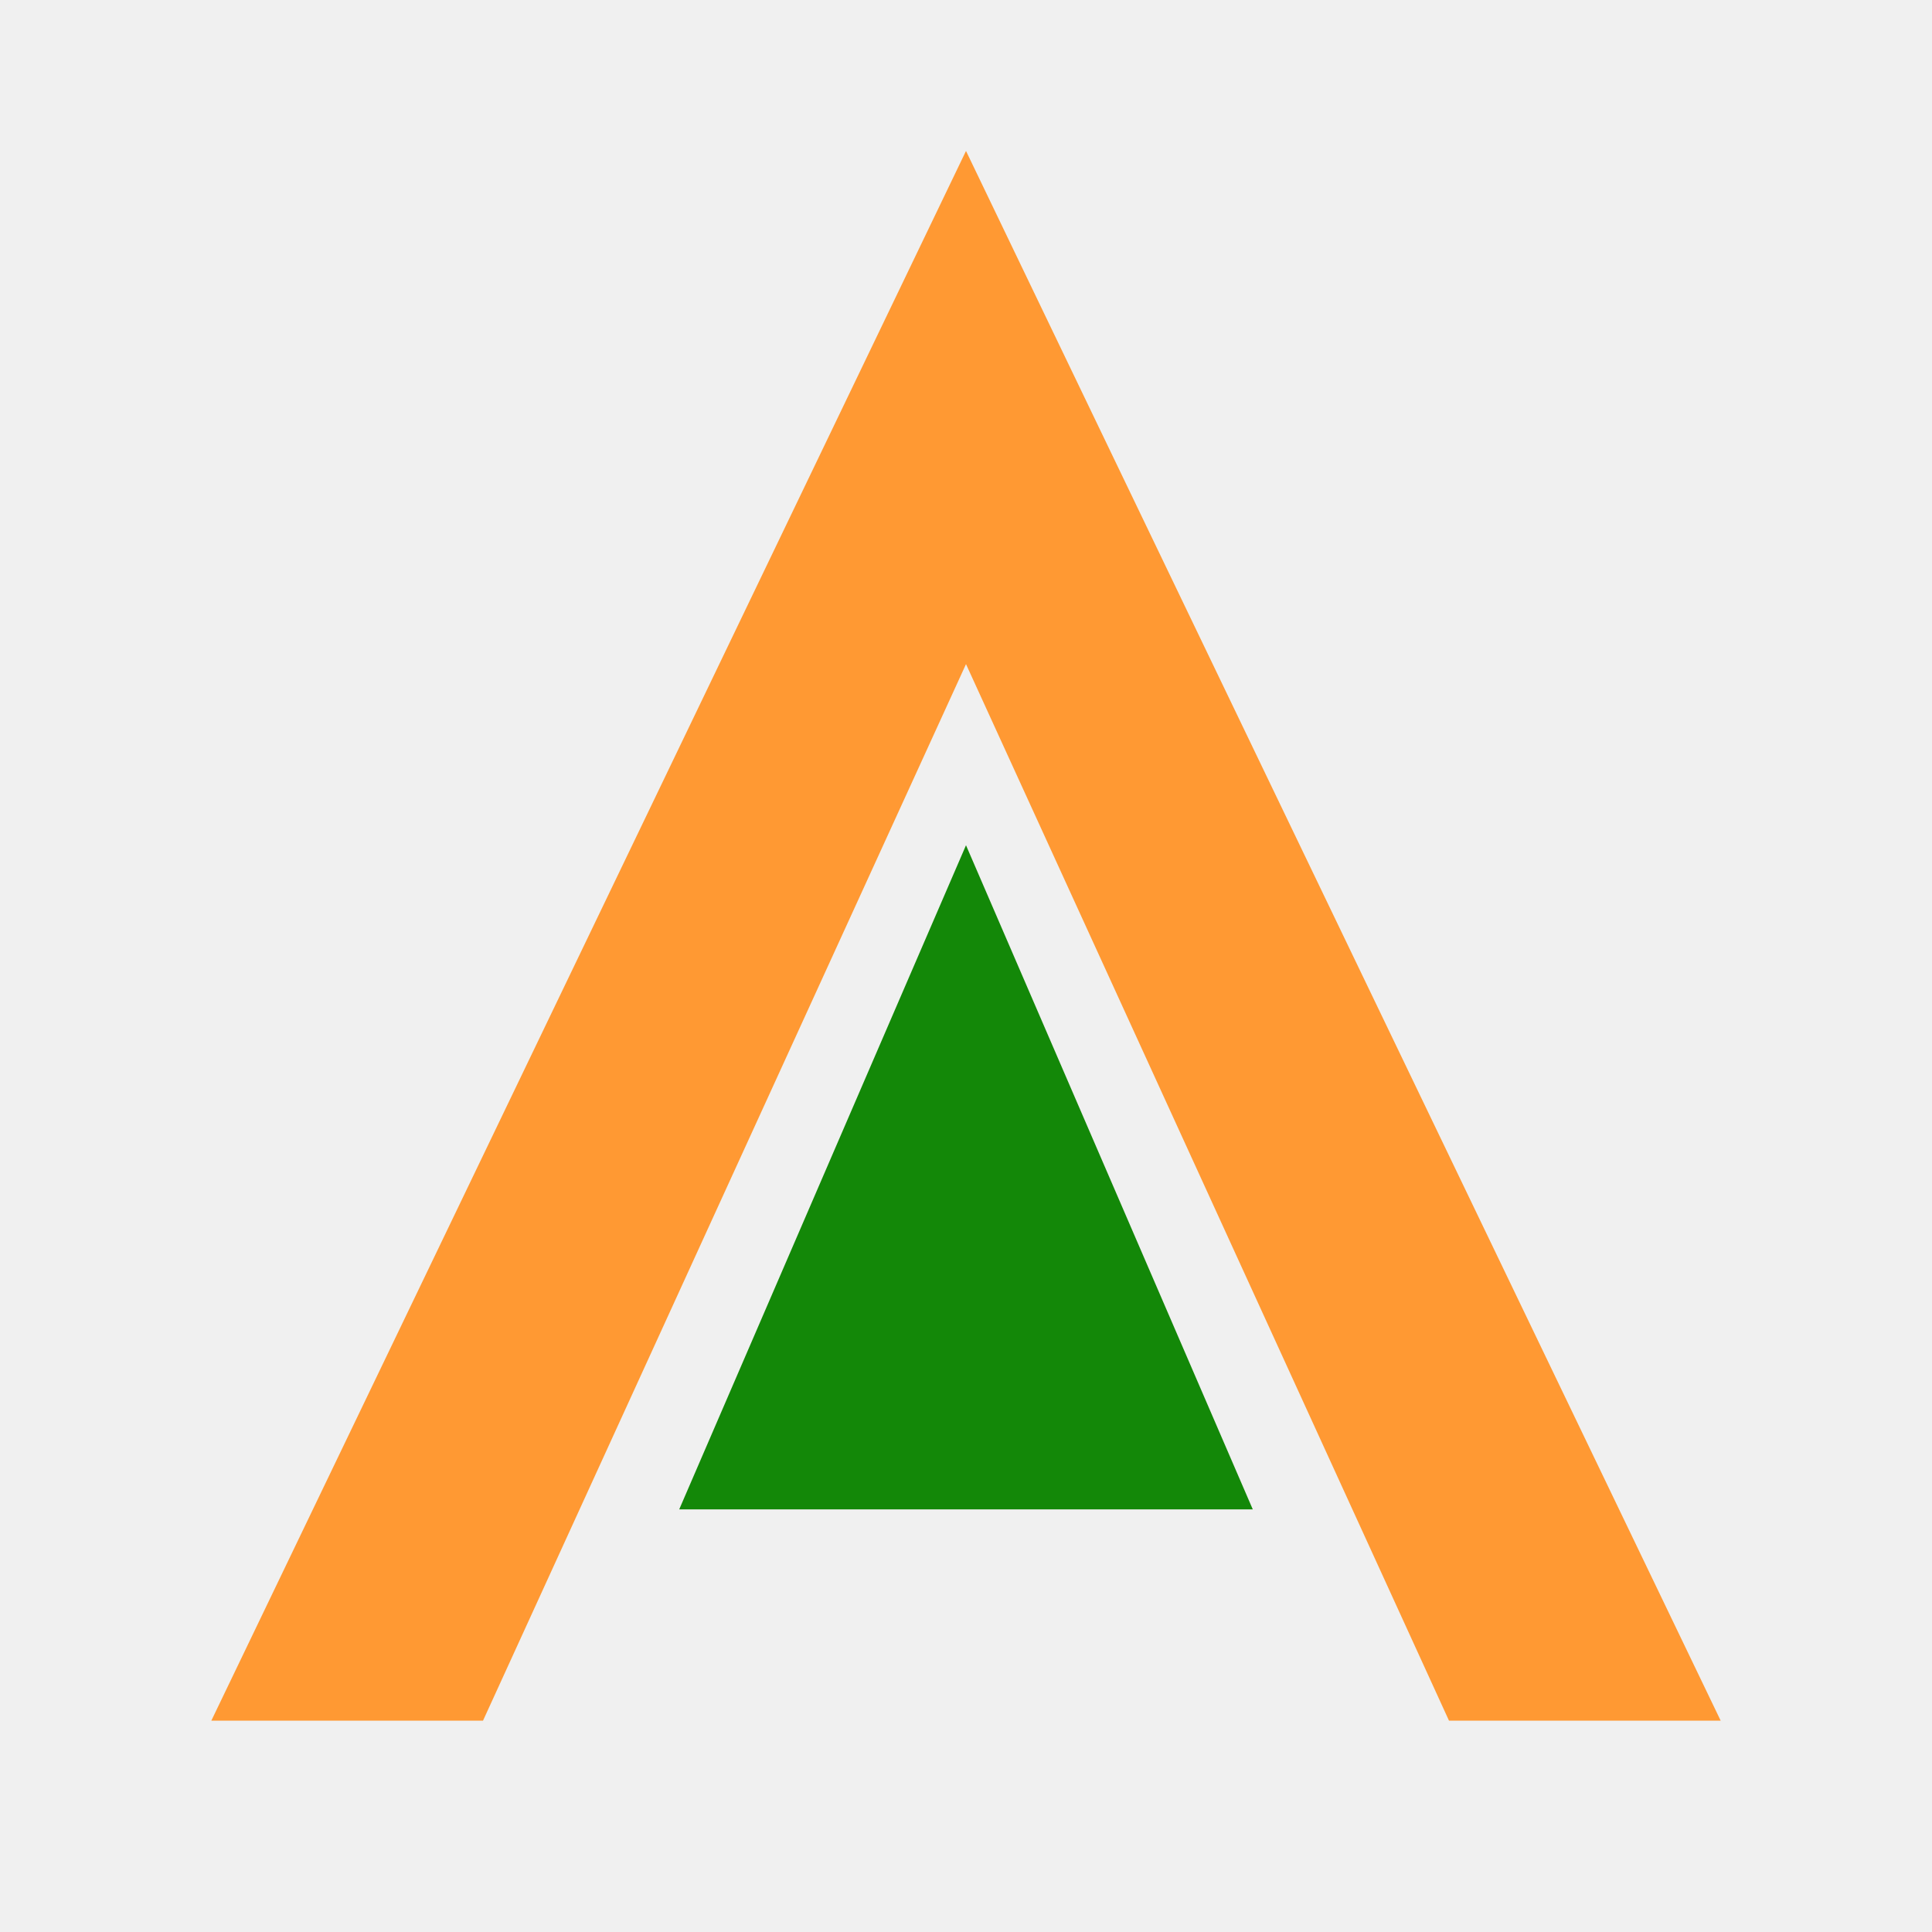
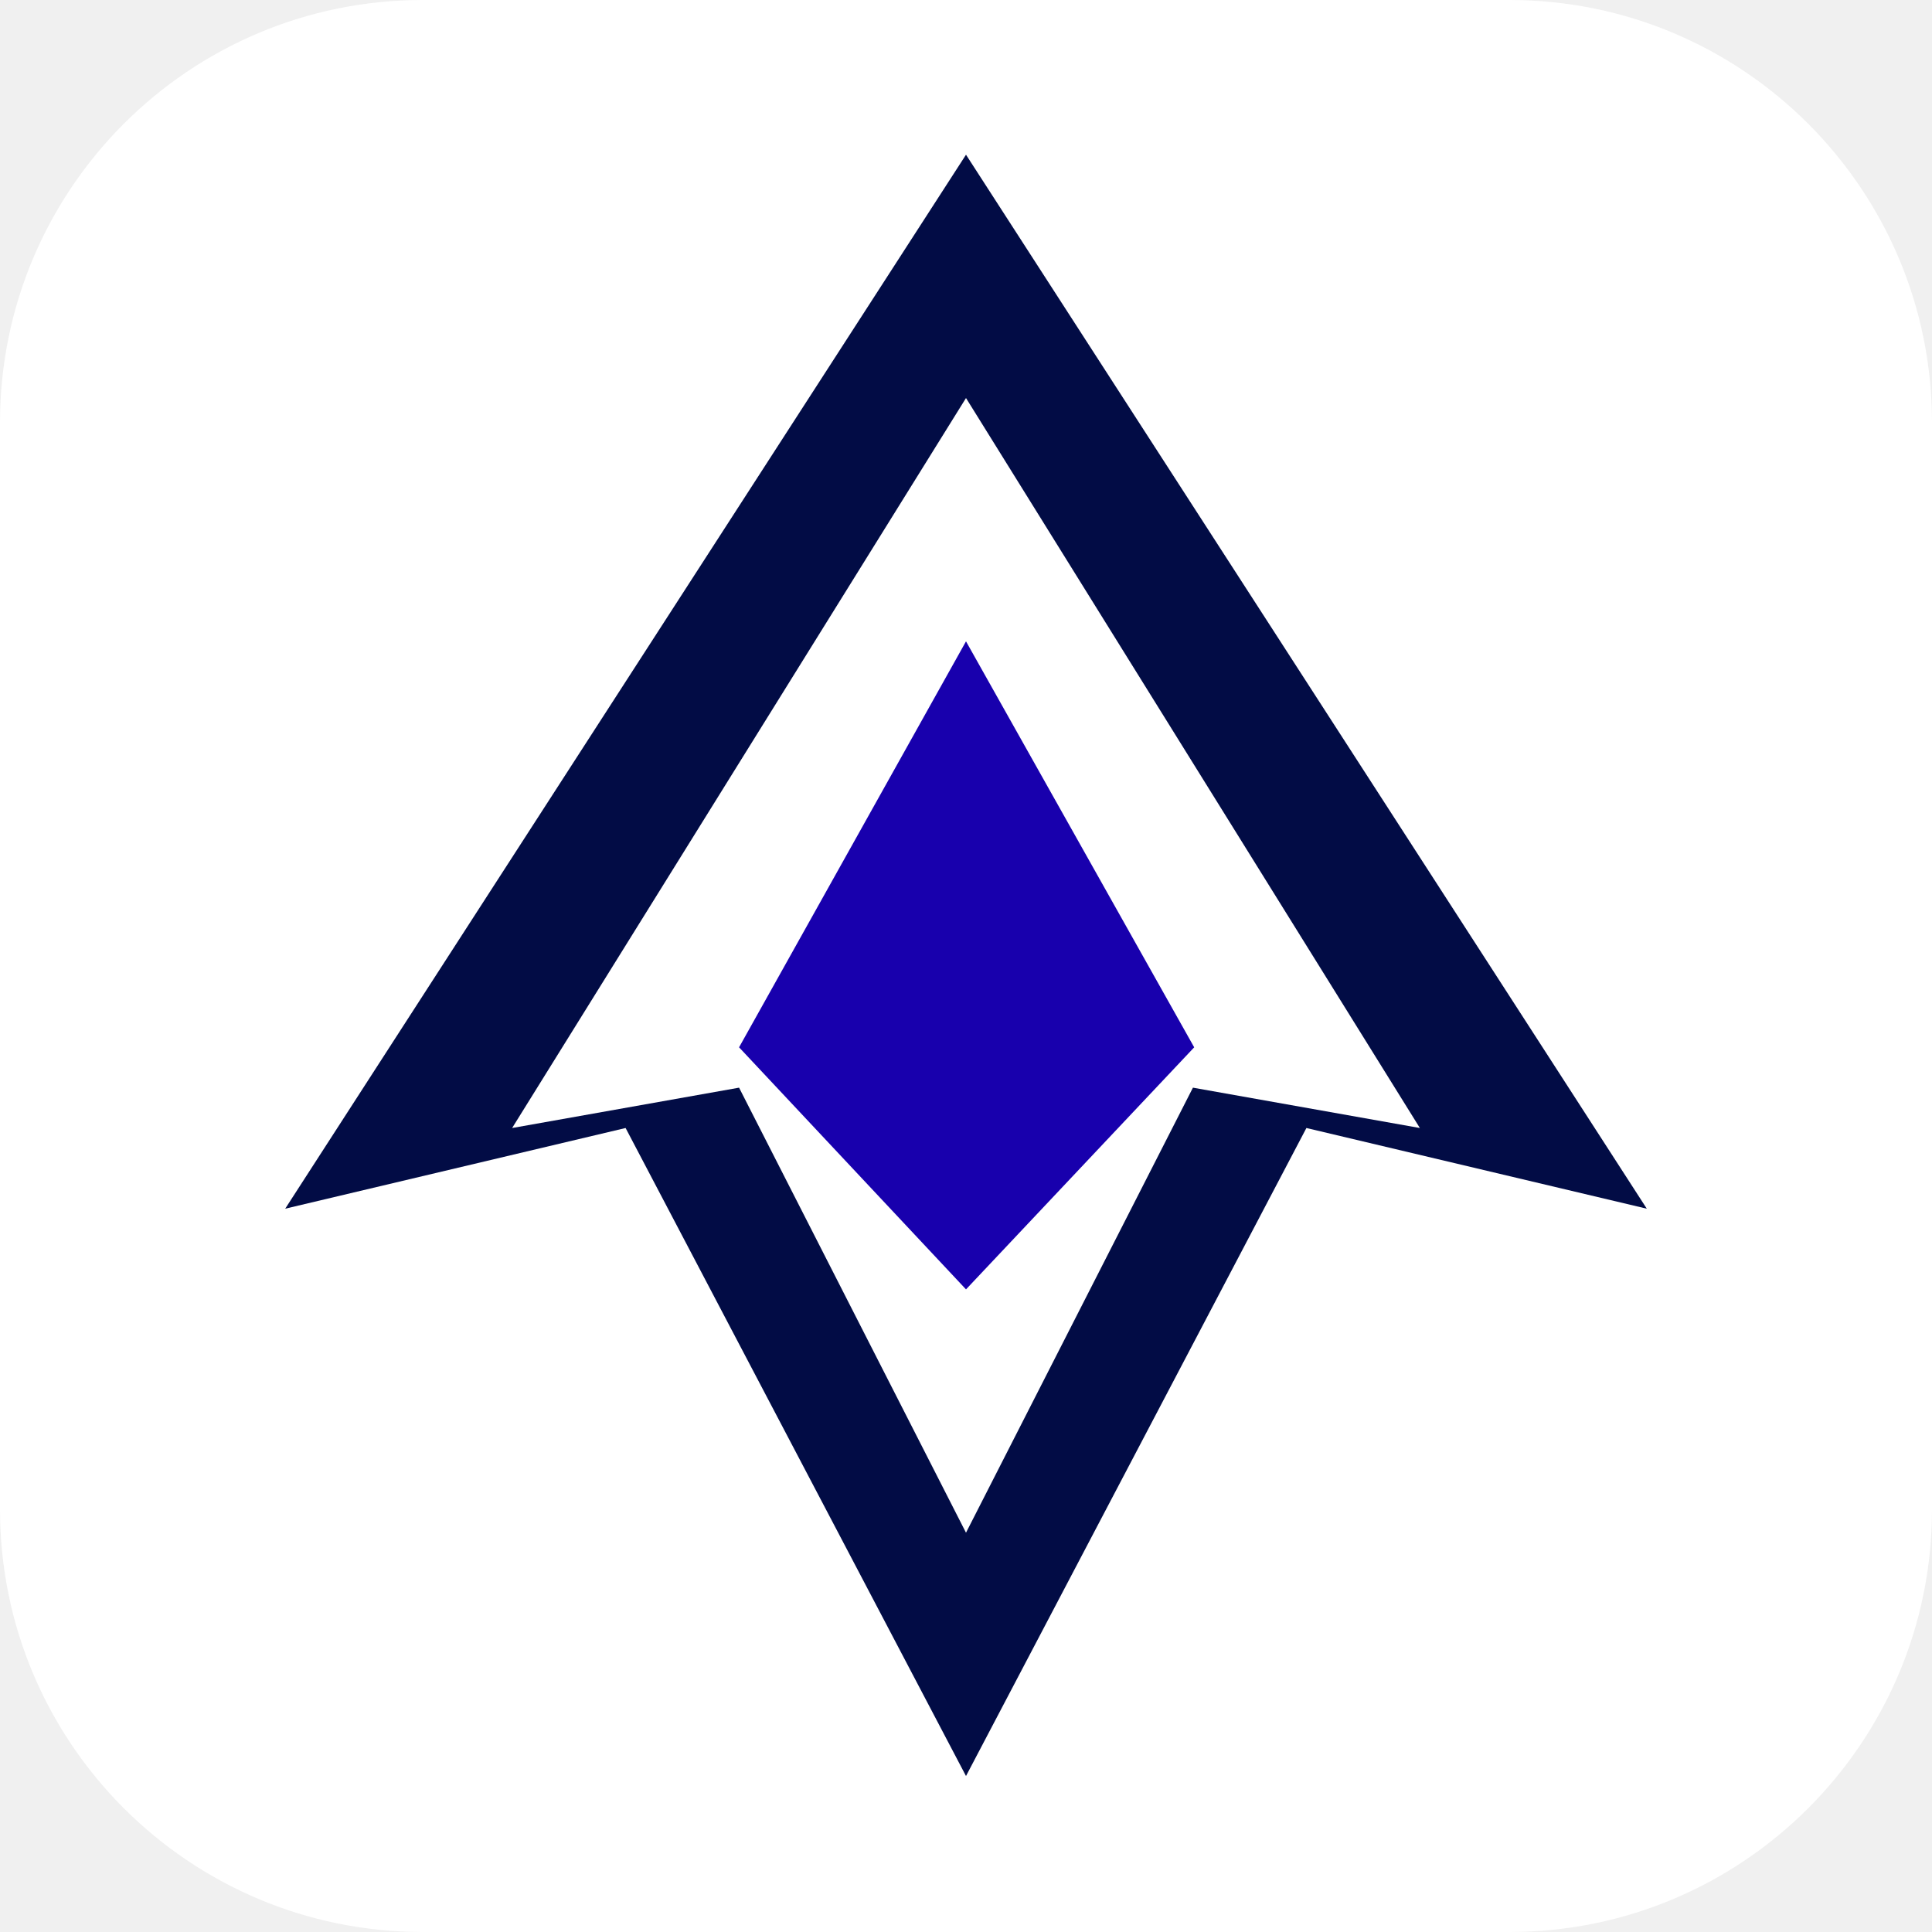
<svg xmlns="http://www.w3.org/2000/svg" viewBox="0 0 512 512" width="512" height="512" role="img" aria-label="AeroGyan Education">
-   <path fill="#FF9933" d="M256 40 L456 456 L384 456 L256 176 L128 456 L56 456 Z" />
-   <path fill="#138808" d="M256 224 L332 400 L180 400 Z" />
+   <rect width="512" height="512" rx="112" fill="#FFFFFF" />
+   <svg x="75.5" y="41" width="361" height="430" viewBox="0 0 1080 1287">
+     <path fill="#020C45" fill-rule="evenodd" d="M540 0L1080 836L810 772L540 1286L270 772L0 836ZM540 193L180 772L360 740L540 1093L720 740L900 772Z" />
+     <path fill="#1800AD" d="M540 386L721 708L540 900L360 708Z" />
+   </svg>
</svg>
